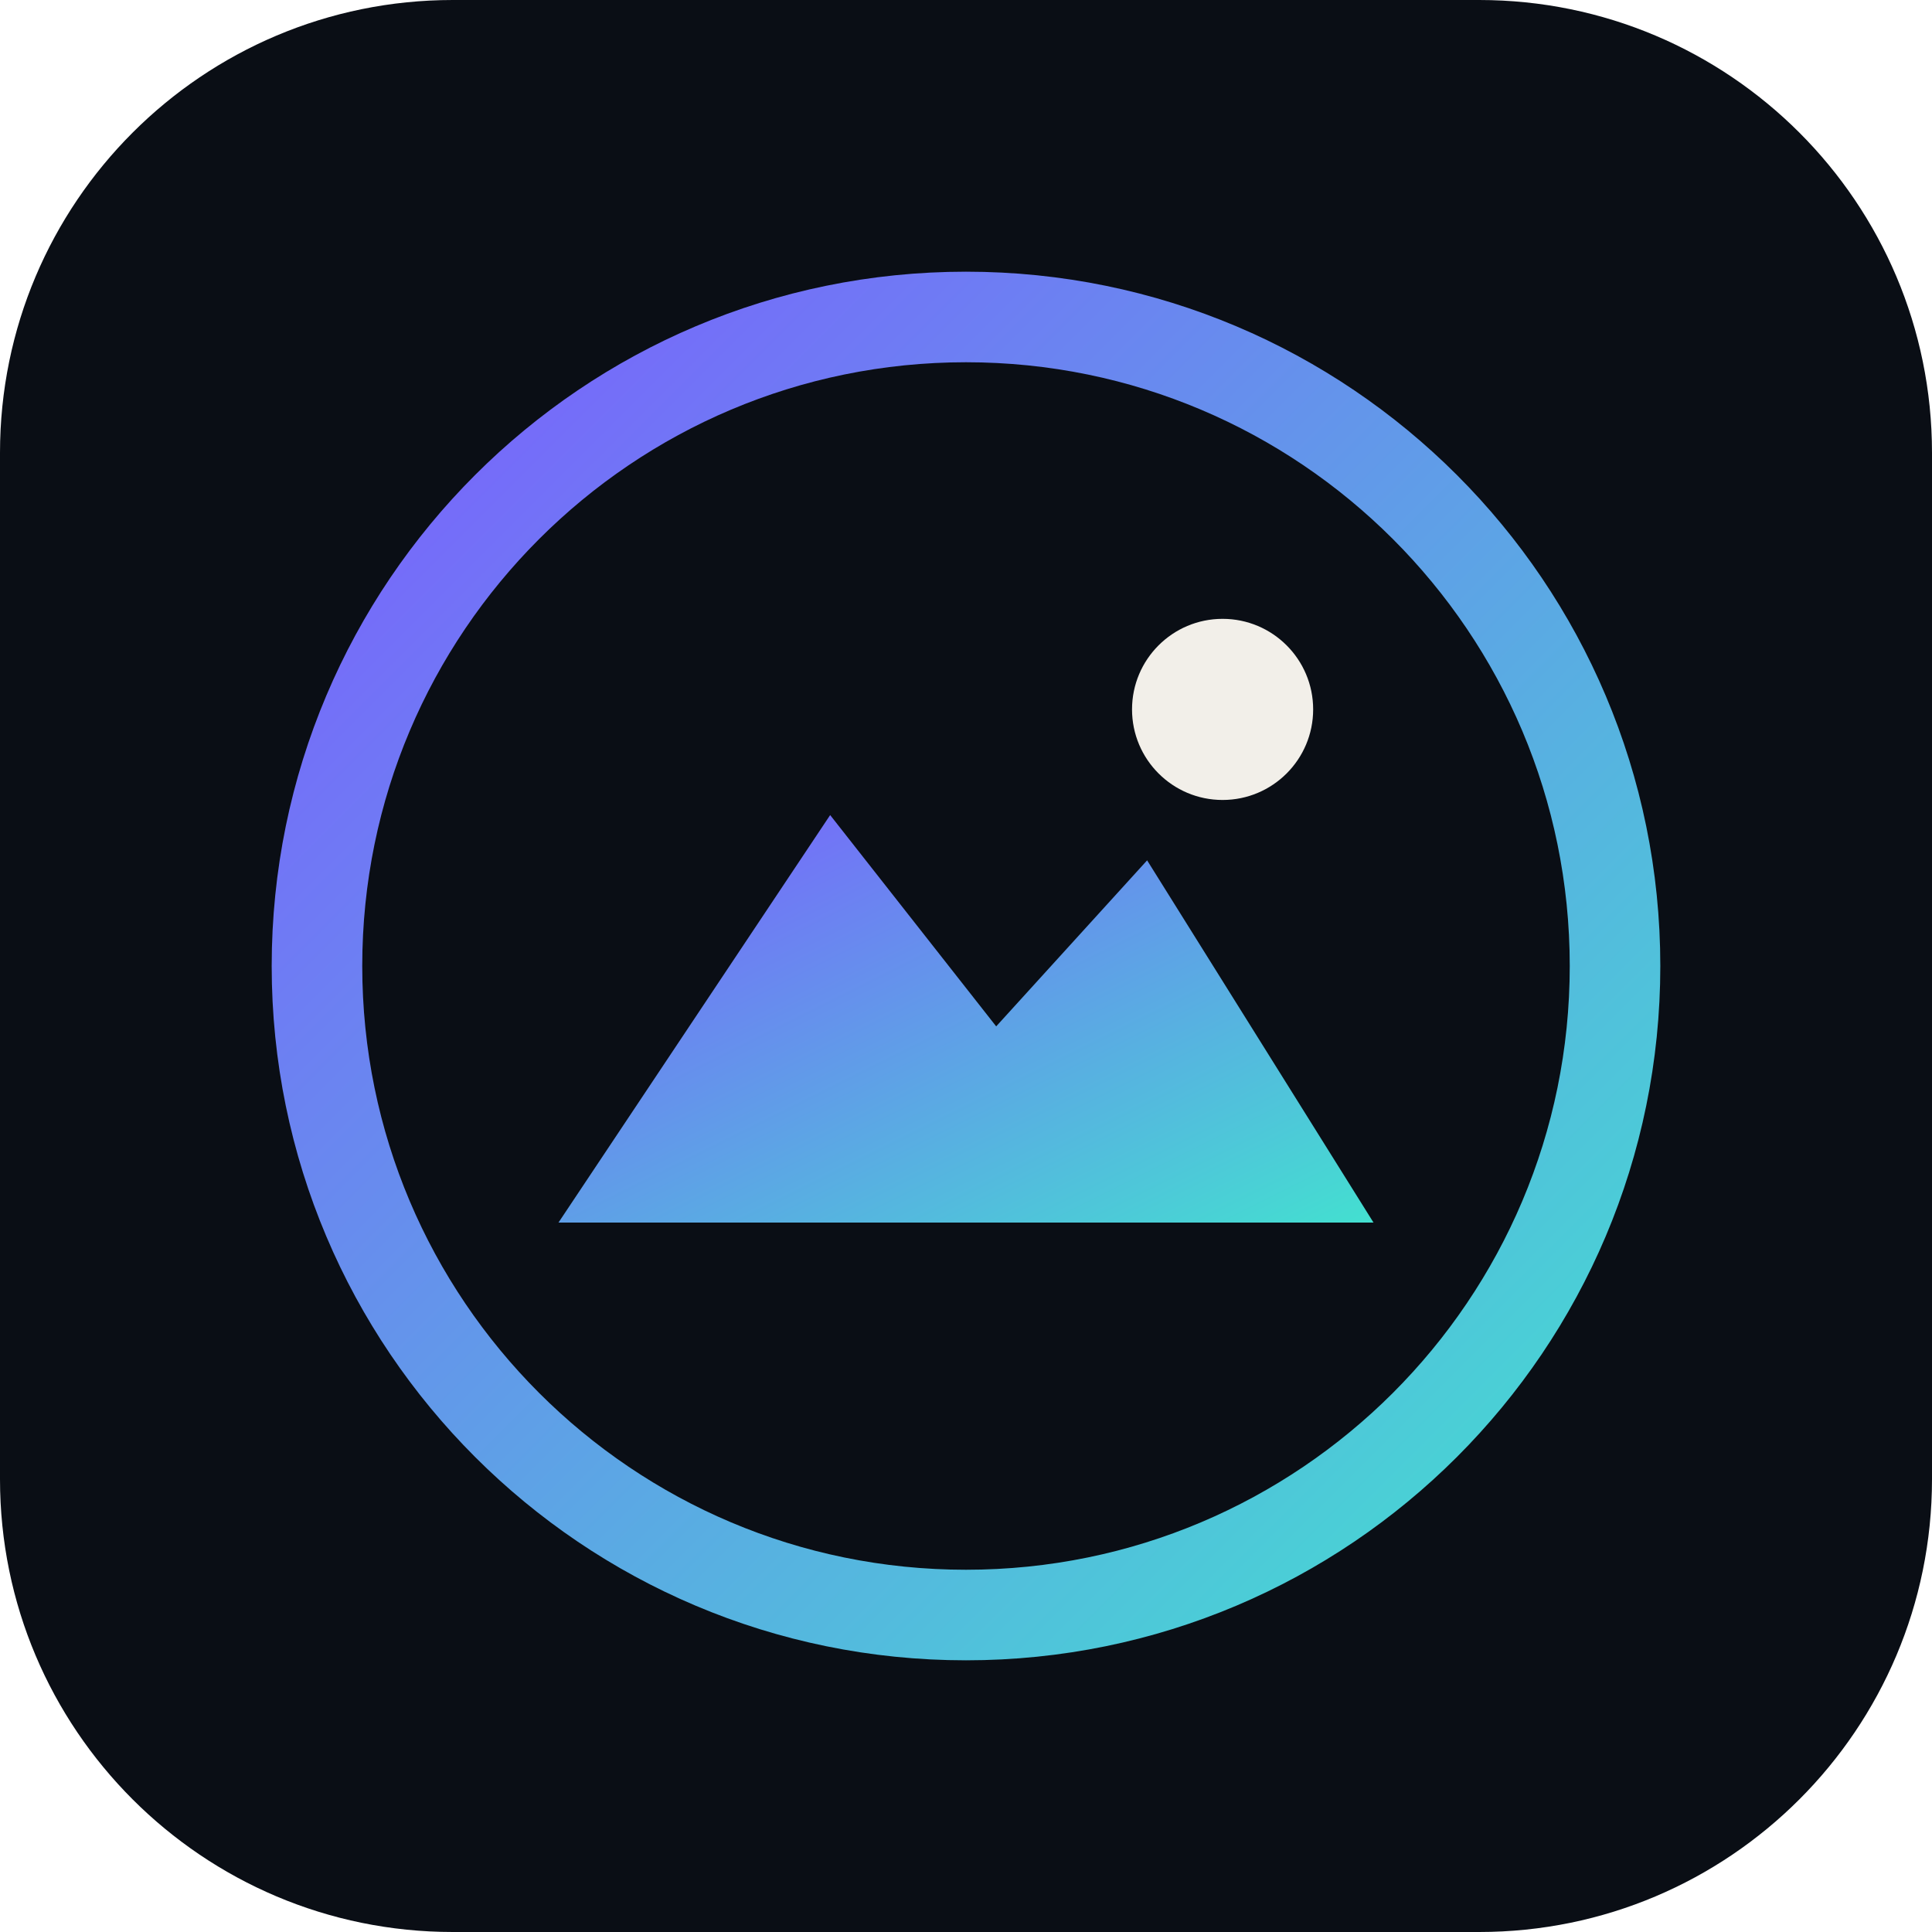
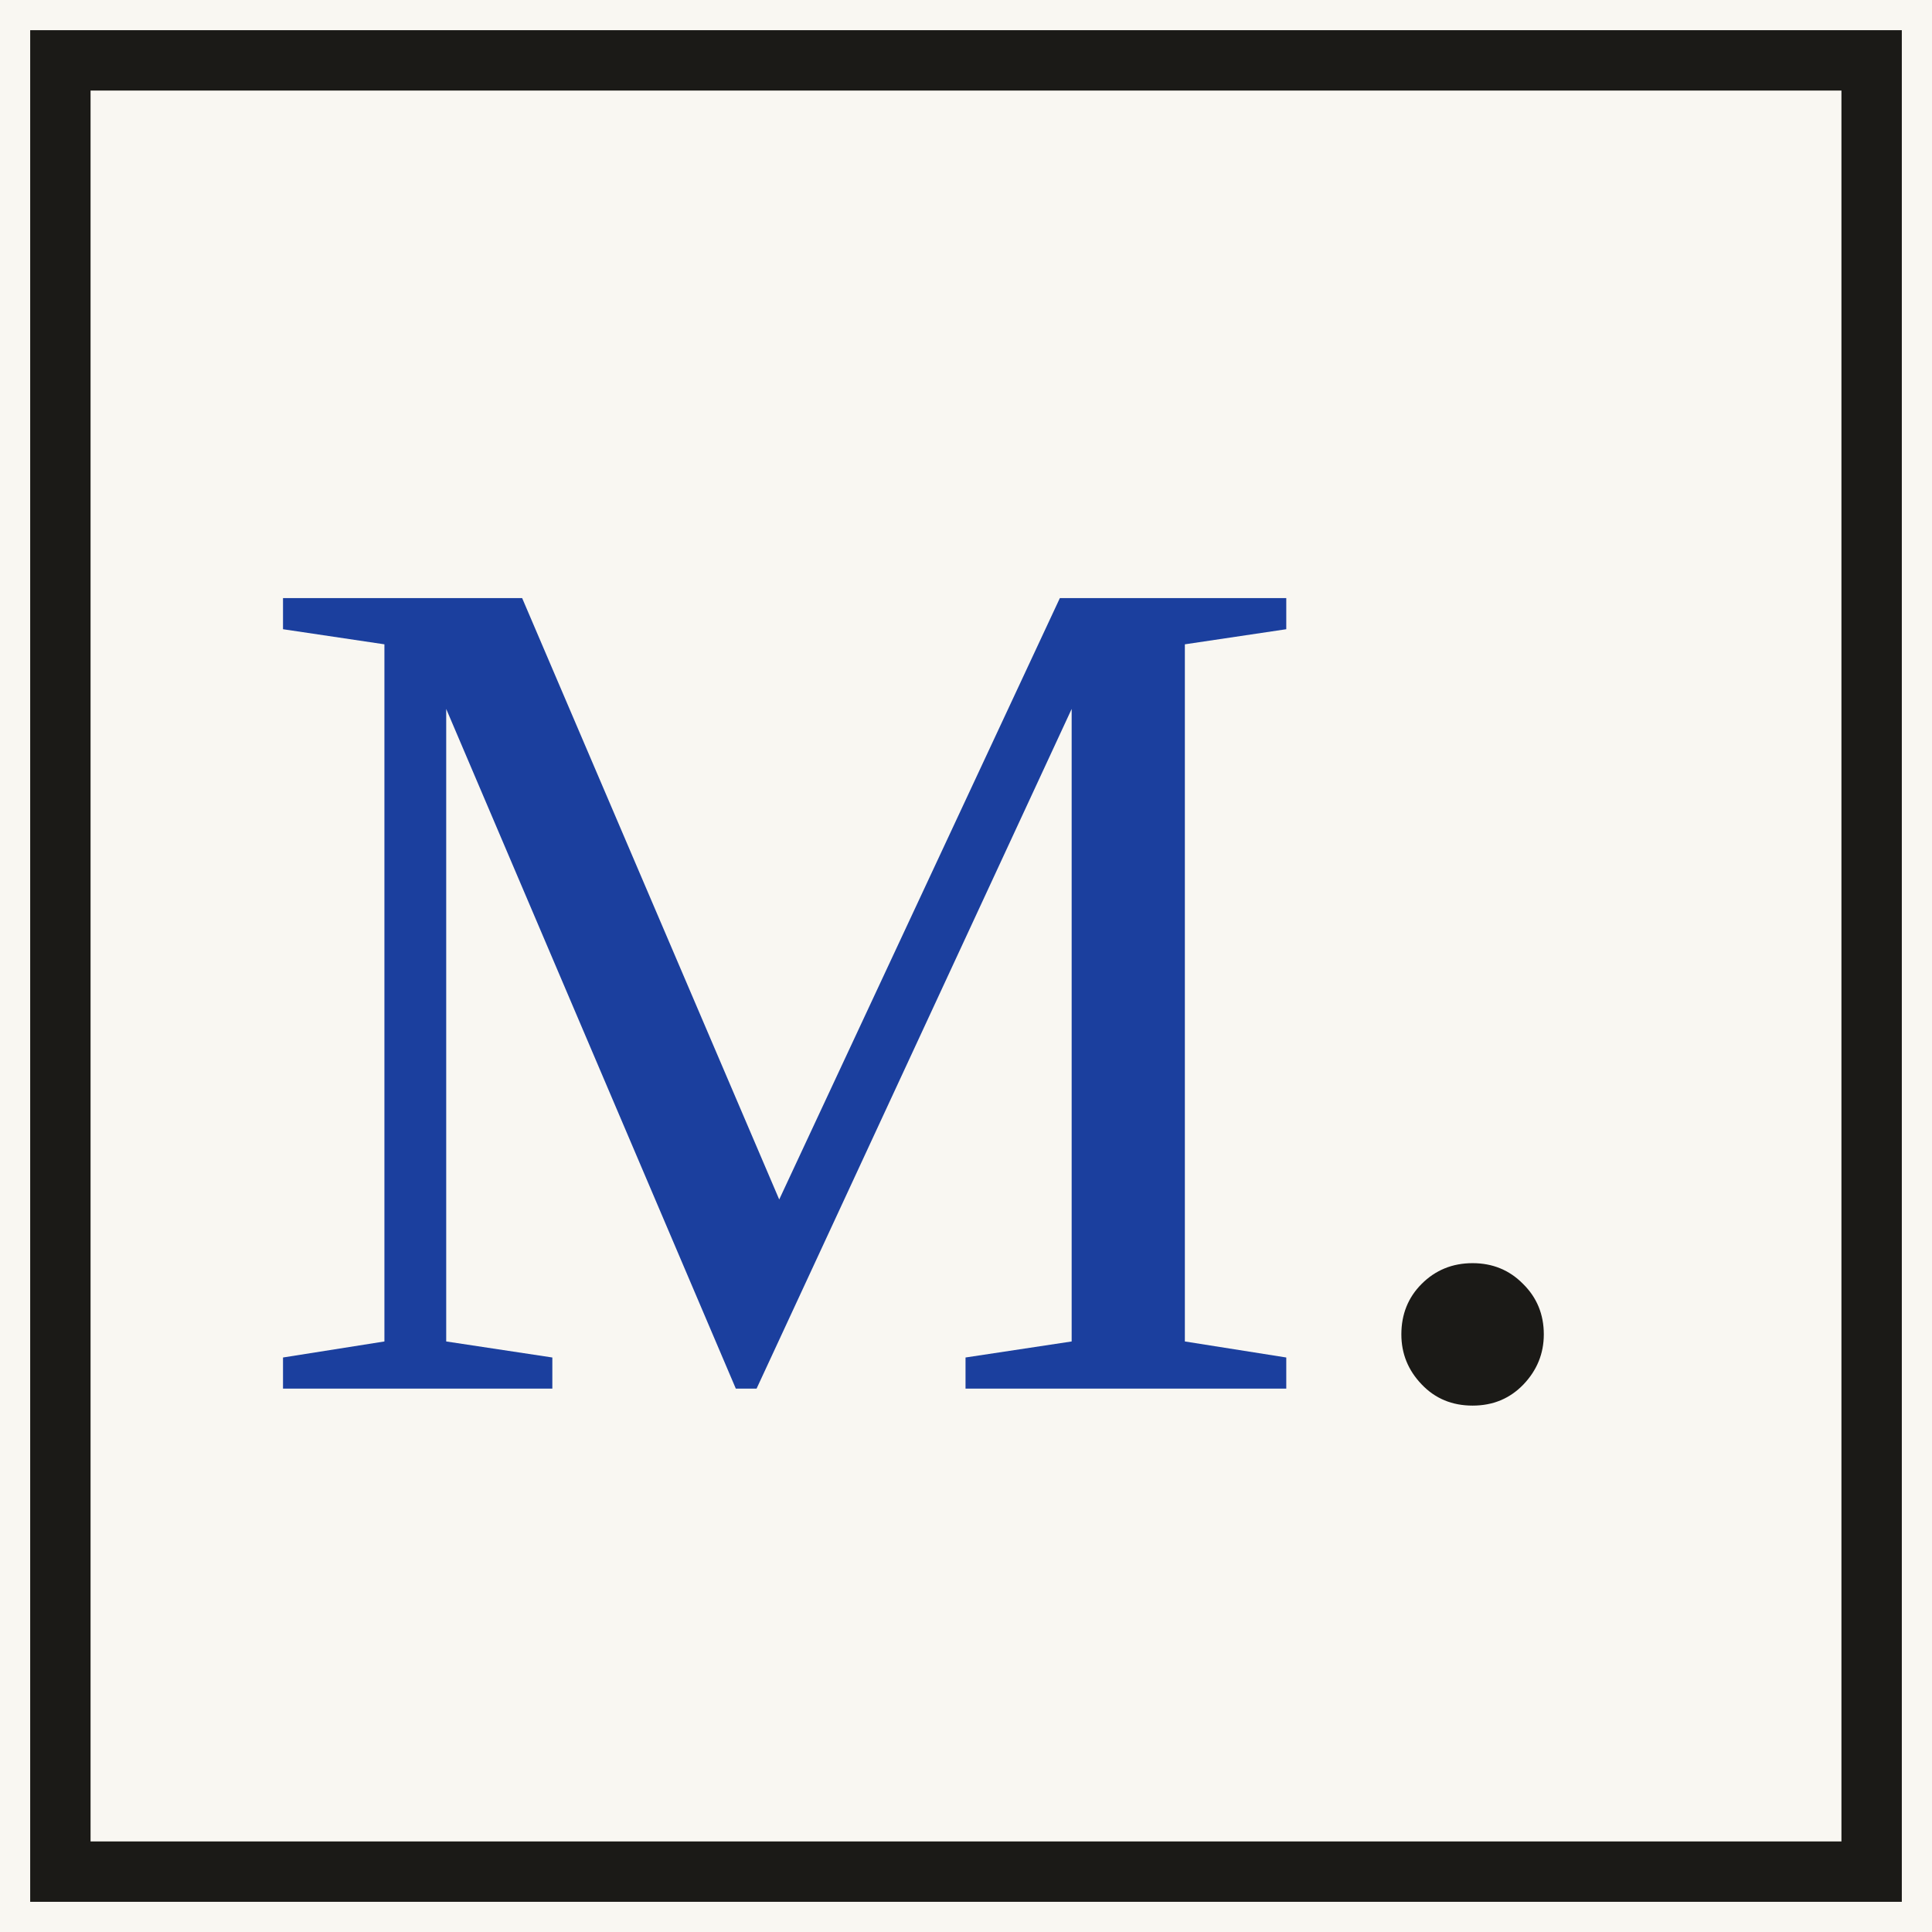
<svg xmlns="http://www.w3.org/2000/svg" viewBox="0 0 64 64">
-   <defs>
-     <linearGradient id="g" x1="0" y1="0" x2="1" y2="1">
-       <stop offset="0" stop-color="#7c5cff" />
-       <stop offset="1" stop-color="#43e0d0" />
-     </linearGradient>
-   </defs>
-   <rect width="64" height="64" rx="15" fill="#0a0e15" />
-   <circle cx="32" cy="32" r="21.5" fill="none" stroke="url(#g)" stroke-width="3" />
-   <path d="M18.5 40.5 L27.5 27 L33 34 L38 28.5 L45.5 40.5 Z" fill="url(#g)" />
-   <circle cx="40.5" cy="23.5" r="3" fill="#f2efe9" />
+   <rect width="64" height="64" fill="#f9f7f2" />
+   <rect x="2" y="2" width="60" height="60" fill="none" stroke="#1b1a17" stroke-width="2" />
+   <text x="31" y="46" text-anchor="middle" font-family="Georgia,'Times New Roman',serif" font-size="40" fill="#1b3f9e">M<tspan fill="#1b1a17">.</tspan>
+   </text>
</svg>
